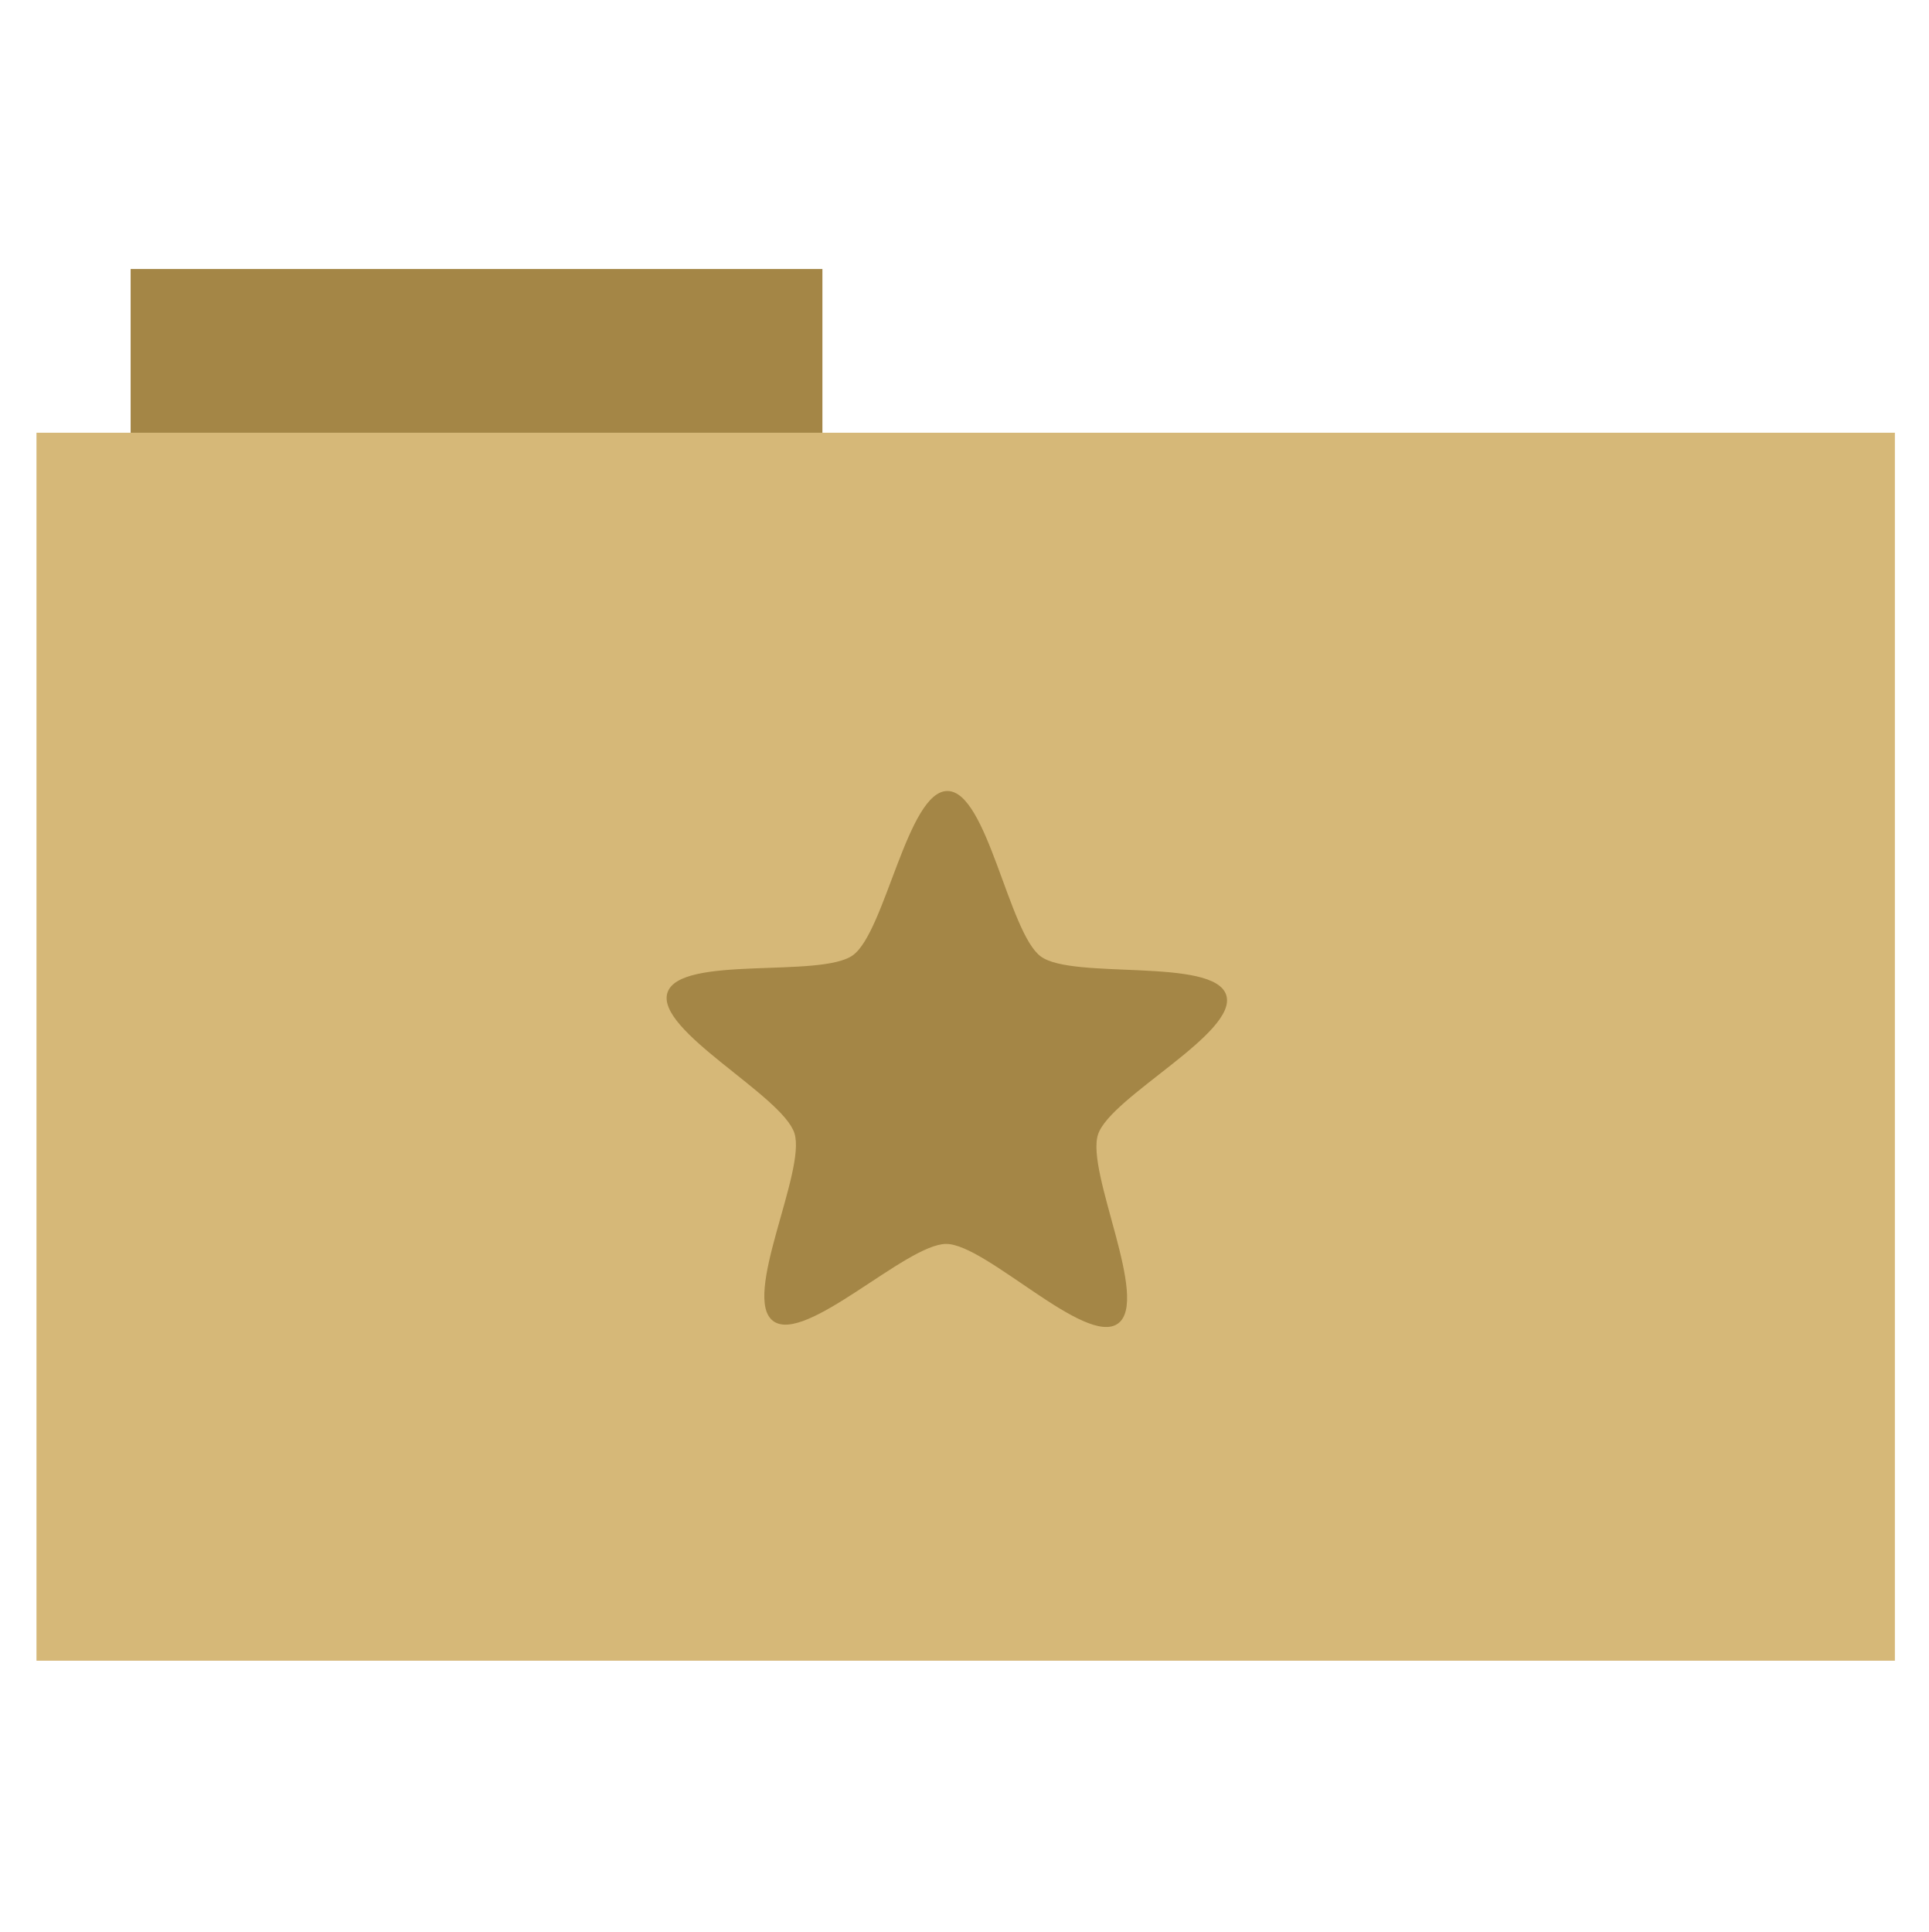
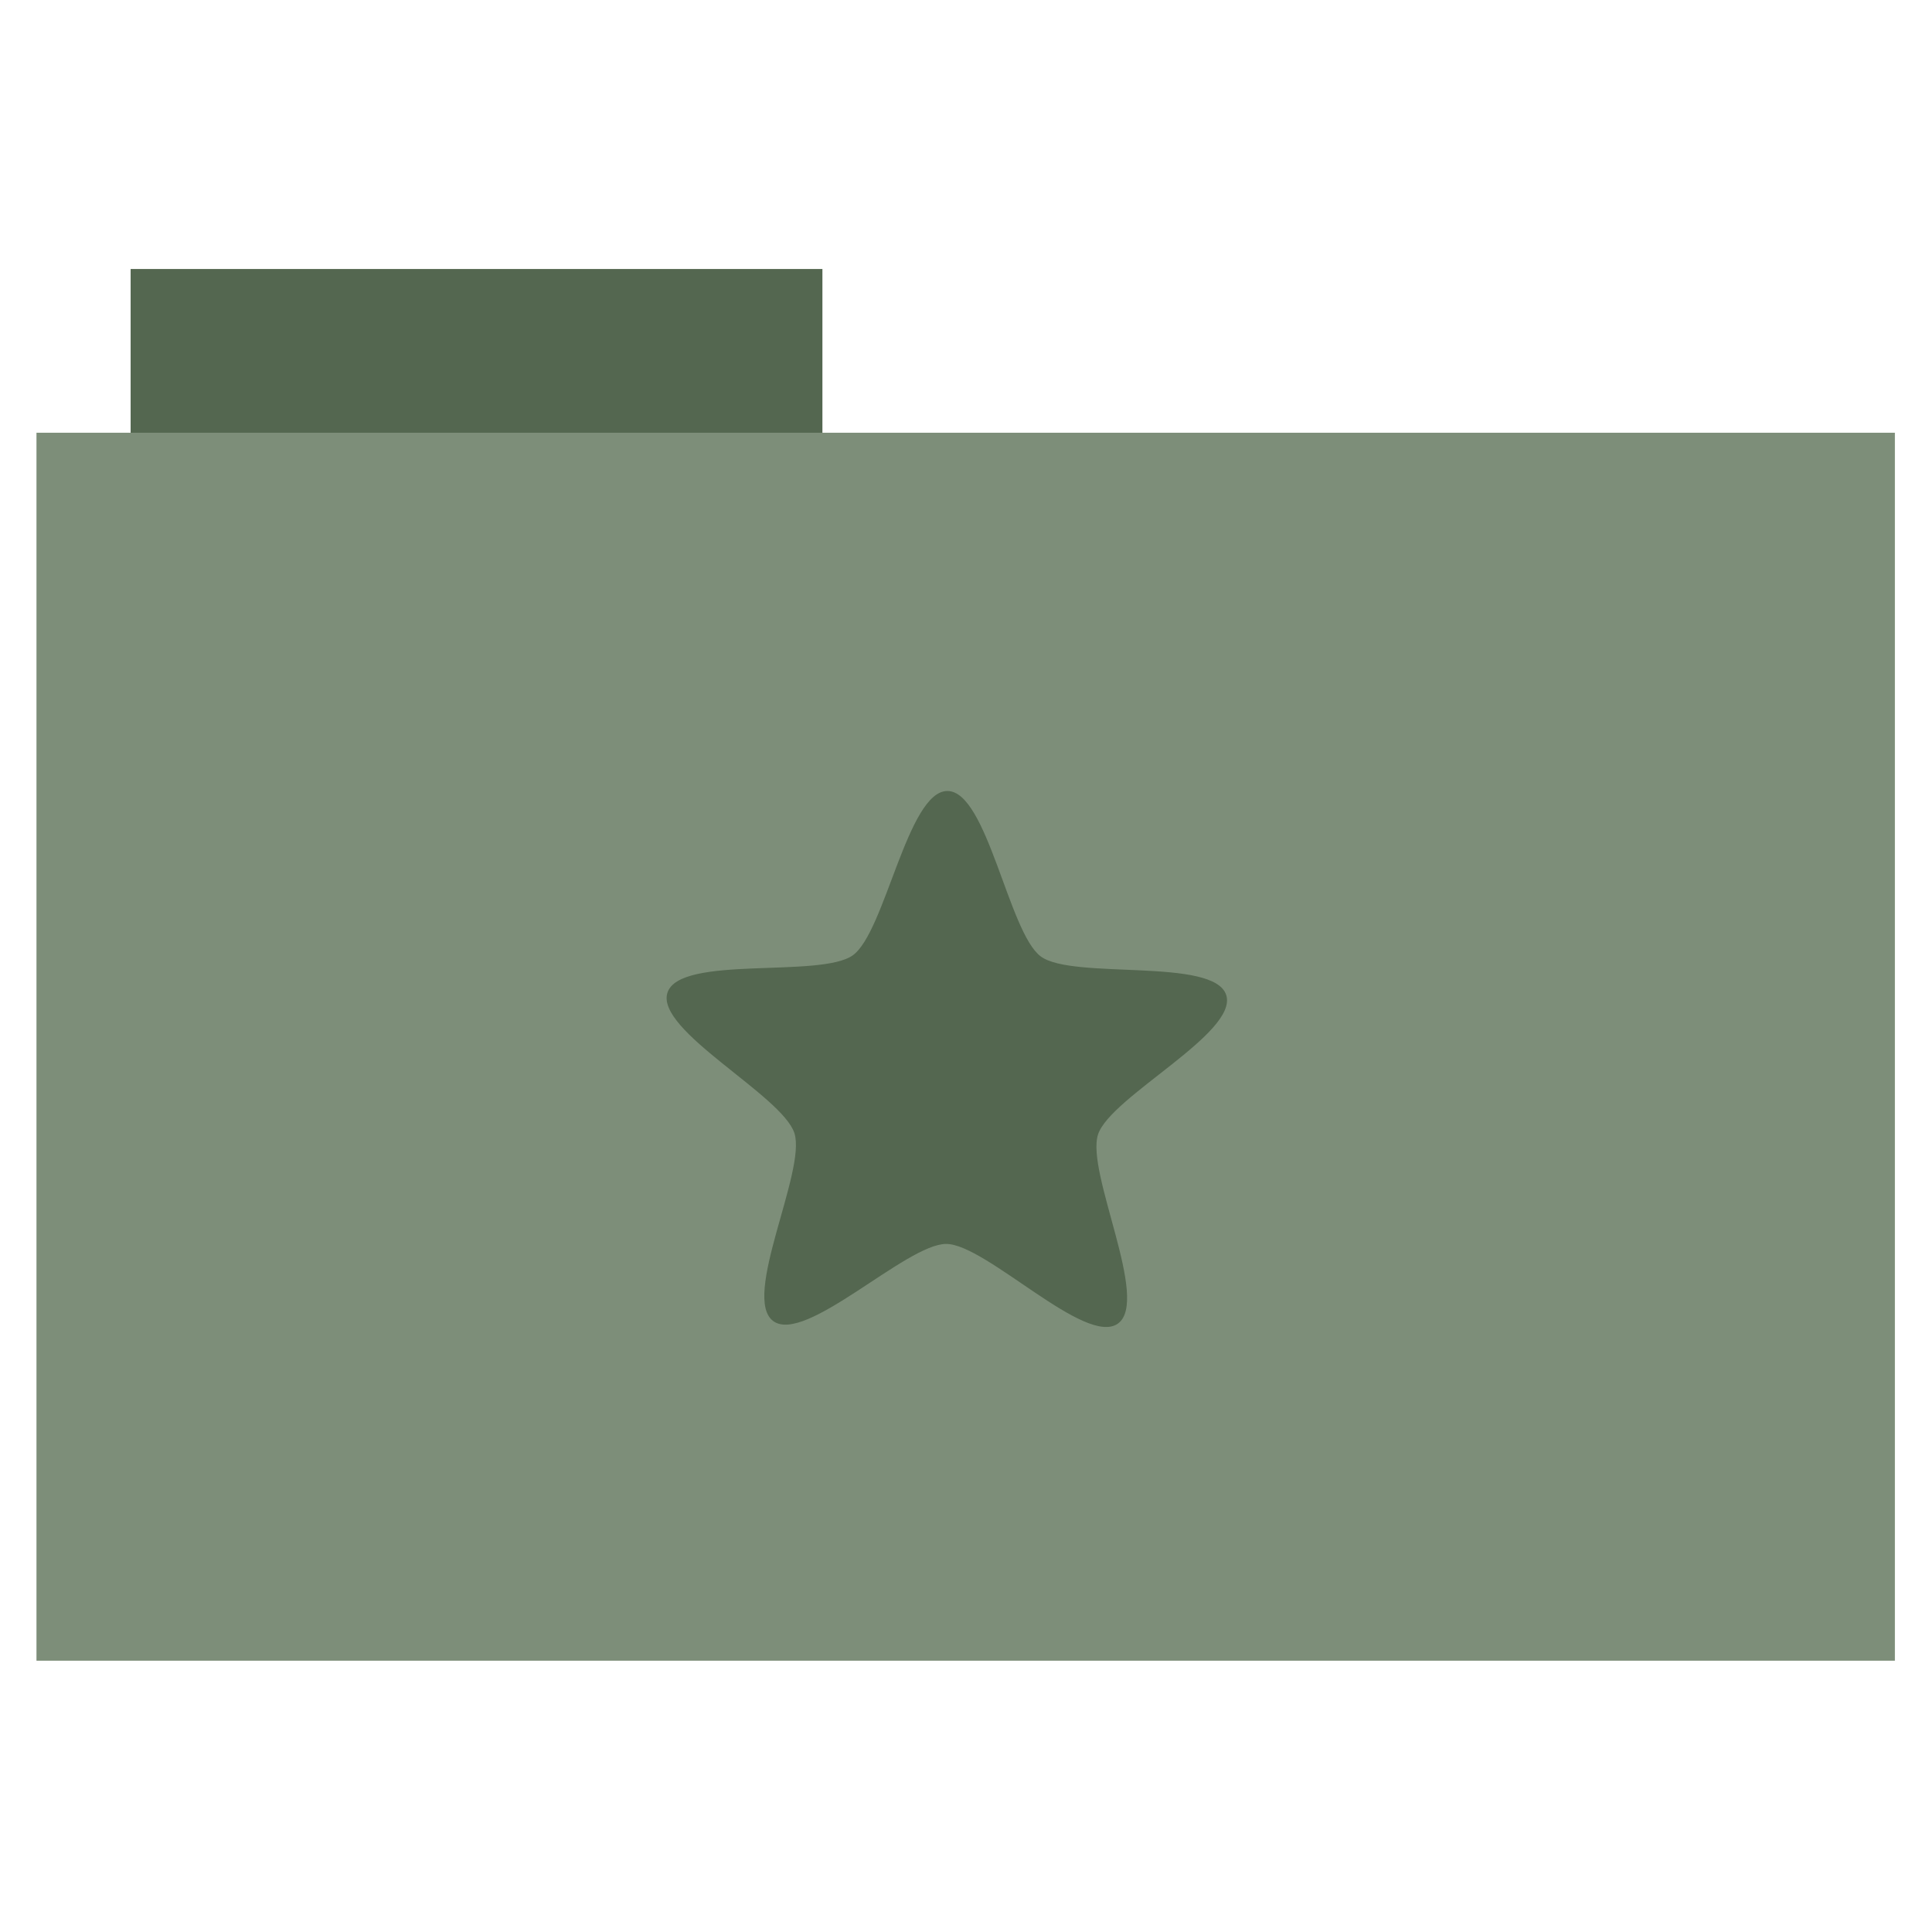
<svg xmlns="http://www.w3.org/2000/svg" id="svg2" version="1.1" width="512" height="513">
  <defs id="defs6" />
  <g id="g2995" transform="translate(0.9903772,-0.3057463)">
-     <rect y="71.733" x="33.693" height="44.561" width="183.68" id="rect2984" style="fill-opacity:1;fill:#a48646;fill-rule:evenodd;stroke-opacity:0;stroke:#a48646;stroke-width:0;stroke-linecap:butt;stroke-linejoin:miter;stroke-miterlimit:4;stroke-dasharray:none" />
-     <rect y="115.208" x="8.695" height="326.059" width="493.436" id="rect2982" style="fill:#d6b878;fill-rule:evenodd;stroke-opacity:1;stroke:#a48646;stroke-width:0;stroke-linecap:butt;stroke-linejoin:miter;stroke-miterlimit:4;stroke-dasharray:none" />
+     <rect y="71.733" x="33.693" height="44.561" width="183.68" id="rect2984" style="fill-opacity:1;fill:#546750;fill-rule:evenodd;stroke-opacity:0;stroke:#546750;stroke-width:0;stroke-linecap:butt;stroke-linejoin:miter;stroke-miterlimit:4;stroke-dasharray:none" />
+     <rect y="115.208" x="8.695" height="326.059" width="493.436" id="rect2982" style="fill:#7d8e79;fill-rule:evenodd;stroke-opacity:1;stroke:#546750;stroke-width:0;stroke-linecap:butt;stroke-linejoin:miter;stroke-miterlimit:4;stroke-dasharray:none" />
  </g>
-   <g id="g3798" transform="matrix(10.57269,0,0,10.57269,-2592.491,-6637.793)" style="fill-opacity:1;fill:#a48646">
-     <path id="path3800" d="m 269,647.69 c -1,-0.004 -1.563,3.54 -2.375,4.125 -0.812,0.585 -4.343,-0.013 -4.656,0.938 -0.313,0.95 2.882,2.578 3.188,3.531 0.305,0.952 -1.338,4.128 -0.531,4.719 0.807,0.591 3.343,-1.942 4.344,-1.938 1,0.004 3.501,2.585 4.312,2 0.812,-0.585 -0.813,-3.8 -0.5,-4.75 0.313,-0.95 3.524,-2.548 3.219,-3.5 -0.305,-0.953 -3.849,-0.377 -4.656,-0.969 -0.807,-0.591 -1.344,-4.152 -2.344,-4.156 z" style="color:#a48646;fill:#a48646" />
+   <g id="g3798" transform="matrix(10.57269,0,0,10.57269,-2592.491,-6637.793)" style="fill-opacity:1;fill:#546750">
+     <path id="path3800" d="m 269,647.69 c -1,-0.004 -1.563,3.54 -2.375,4.125 -0.812,0.585 -4.343,-0.013 -4.656,0.938 -0.313,0.95 2.882,2.578 3.188,3.531 0.305,0.952 -1.338,4.128 -0.531,4.719 0.807,0.591 3.343,-1.942 4.344,-1.938 1,0.004 3.501,2.585 4.312,2 0.812,-0.585 -0.813,-3.8 -0.5,-4.75 0.313,-0.95 3.524,-2.548 3.219,-3.5 -0.305,-0.953 -3.849,-0.377 -4.656,-0.969 -0.807,-0.591 -1.344,-4.152 -2.344,-4.156 z" style="color:#546750;fill:#546750" />
  </g>
</svg>
